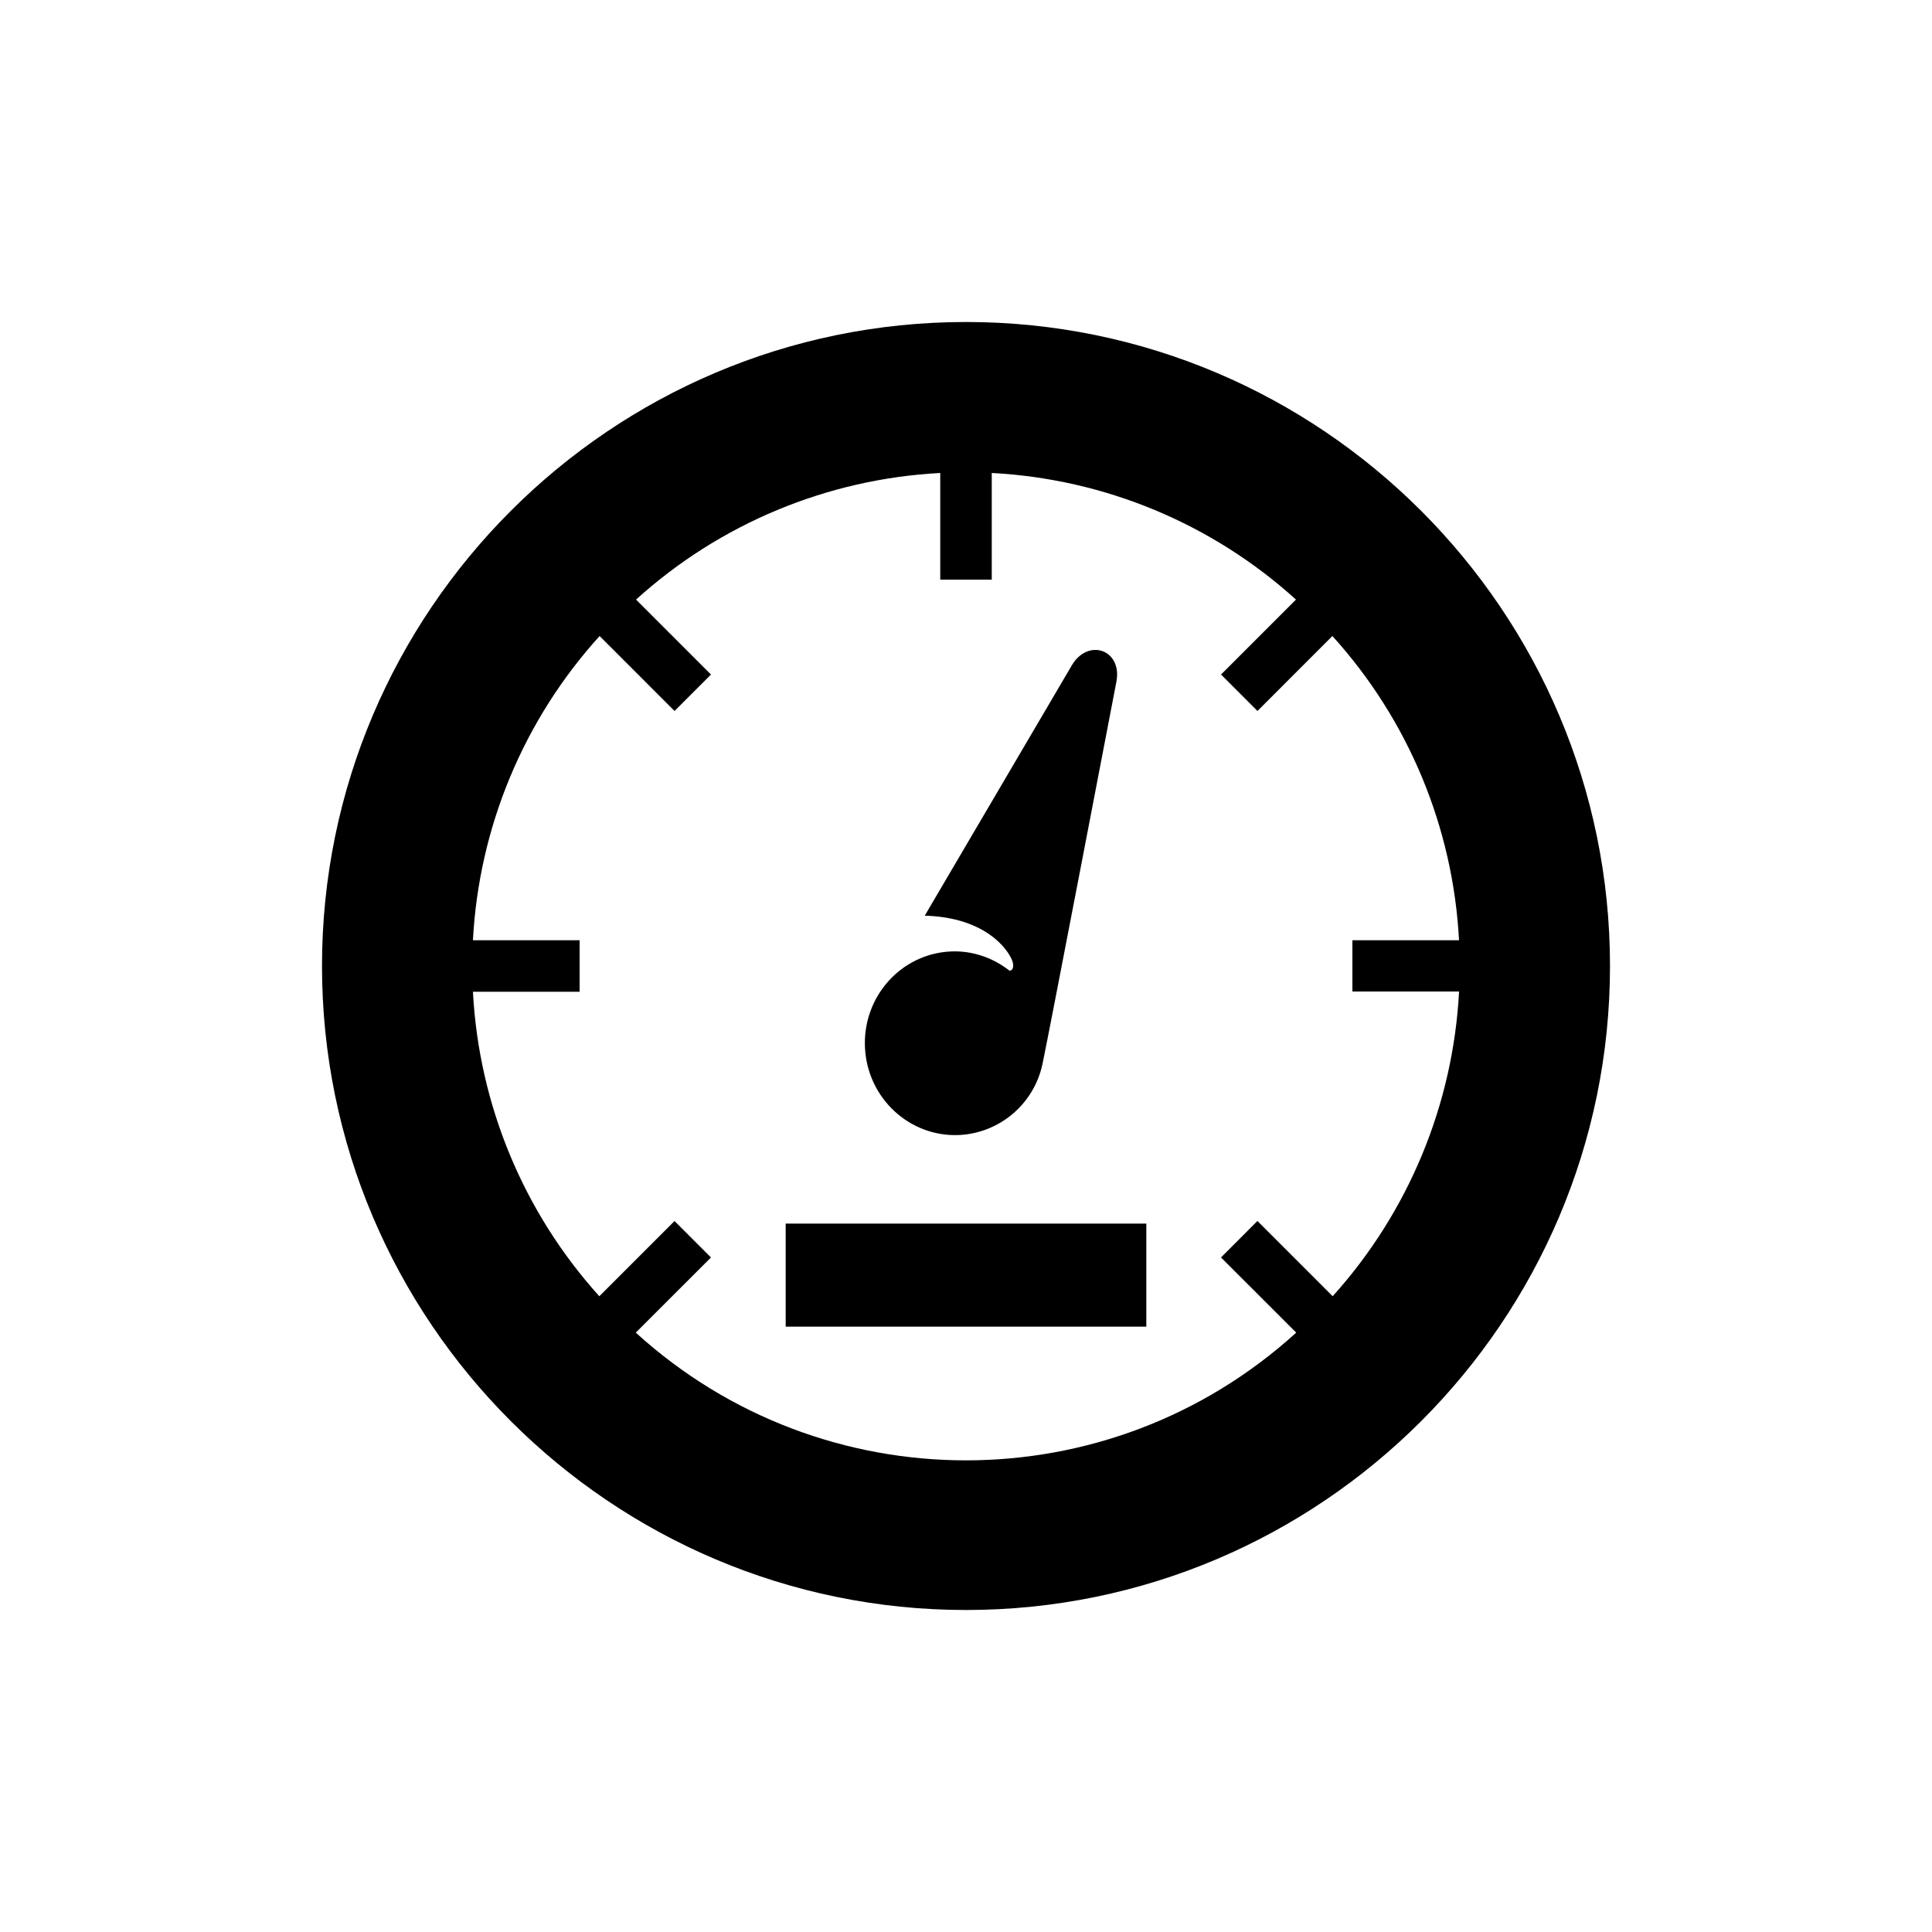
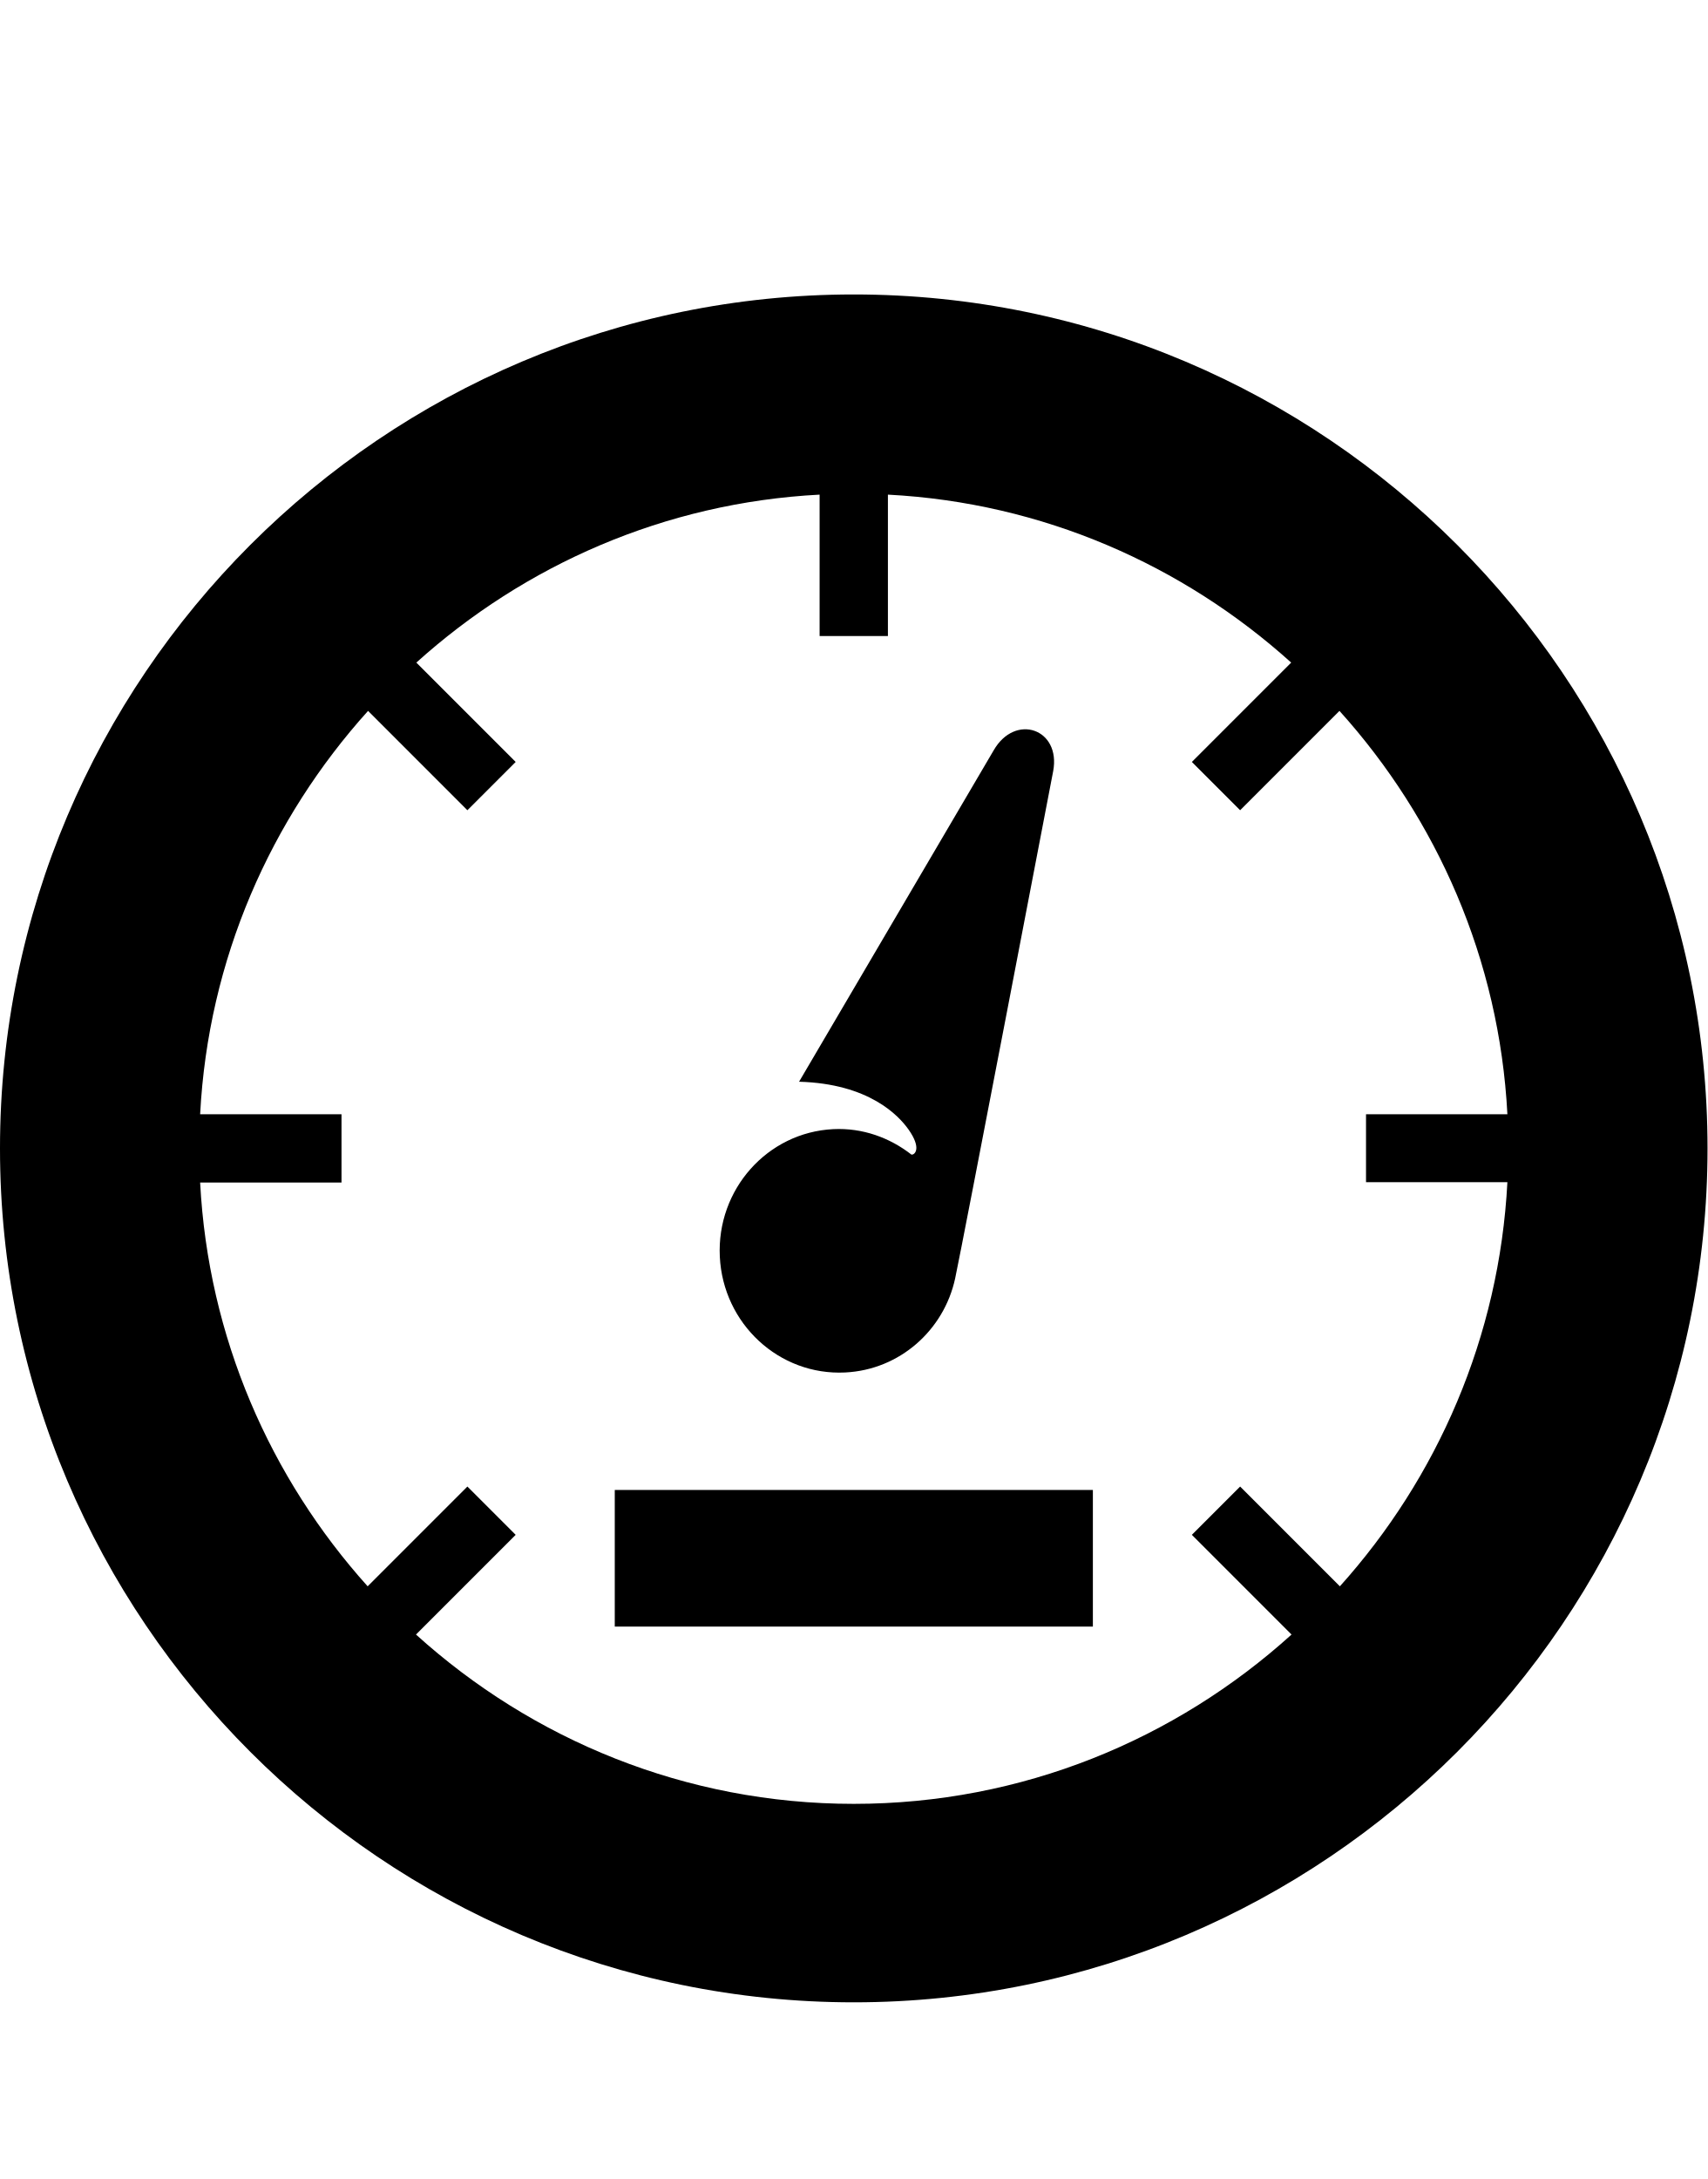
- <svg xmlns="http://www.w3.org/2000/svg" width="48" height="48" viewBox="0 0 48 48" fill="#000">
-   <path d="M28.48 30.4h-8.96v2.56h8.96V30.4zM25.9 26.435a2.229 2.229 0 01-2.062 1.764c-1.236.06-2.287-.912-2.348-2.171-.061-1.26.89-2.329 2.126-2.389.55-.026 1.058.16 1.465.477h.014c.056-.006.172-.127-.067-.466-.186-.265-.741-.863-2.053-.9l3.647-6.208c.404-.702 1.262-.403 1.116.388 0 0-1.7 8.871-1.838 9.505z" />
-   <path fill-rule="evenodd" clip-rule="evenodd" d="M24 8C15.178 8 8 15.178 8 24s7.178 16 16 16 16-7.178 16-16S32.822 8 24 8zm9.11 24.205l-1.87-1.87-.904.906 1.868 1.868a12.192 12.192 0 01-16.408 0l1.868-1.868-.905-.905-1.869 1.869a12.246 12.246 0 01-3.14-7.565h2.65v-1.28h-2.65a12.21 12.21 0 013.147-7.558l1.862 1.862.905-.905-1.862-1.862a12.21 12.21 0 017.558-3.146v2.65h1.28v-2.65a12.21 12.21 0 017.558 3.146l-1.862 1.862.905.905 1.862-1.862a12.21 12.21 0 013.146 7.558H33.6v1.274h2.65a12.263 12.263 0 01-3.14 7.57z" />
+ <svg xmlns="http://www.w3.org/2000/svg" width="29" height="37" viewBox="0 0 29 37" fill="none">
+   <path d="M18.561 25.3H10.441V27.62H18.561V25.3Z" fill="black" />
+   <path d="M16.222 21.707C16.032 22.587 15.28 23.26 14.353 23.305C13.233 23.36 12.28 22.479 12.225 21.338C12.17 20.197 13.033 19.228 14.152 19.173C14.651 19.149 15.111 19.318 15.479 19.605C15.483 19.605 15.488 19.604 15.493 19.605C15.543 19.599 15.648 19.49 15.432 19.182C15.263 18.943 14.76 18.401 13.571 18.368L16.876 12.741C17.242 12.105 18.02 12.376 17.887 13.093C17.887 13.093 16.346 21.132 16.222 21.707Z" fill="black" />
+   <path fill-rule="evenodd" clip-rule="evenodd" d="M14.5 5C6.505 5 0 11.505 0 19.5C0 27.495 6.505 34 14.5 34C22.495 34 29 27.495 29 19.5C29 11.505 22.495 5 14.5 5ZM22.756 26.936L21.062 25.242L20.242 26.062L21.935 27.755C19.964 29.537 17.361 30.63 14.5 30.63C11.639 30.63 9.036 29.537 7.065 27.755L8.758 26.062L7.938 25.242L6.244 26.936C4.591 25.097 3.536 22.71 3.399 20.08H5.8V18.92H3.399C3.536 16.289 4.596 13.907 6.251 12.071L7.938 13.758L8.758 12.938L7.071 11.251C8.907 9.596 11.289 8.536 13.92 8.399V10.8H15.08V8.399C17.711 8.536 20.093 9.596 21.929 11.251L20.242 12.938L21.062 13.758L22.749 12.071C24.404 13.907 25.464 16.289 25.601 18.92H23.2V20.074H25.601C25.464 22.704 24.409 25.097 22.756 26.936Z" fill="black" />
</svg>
